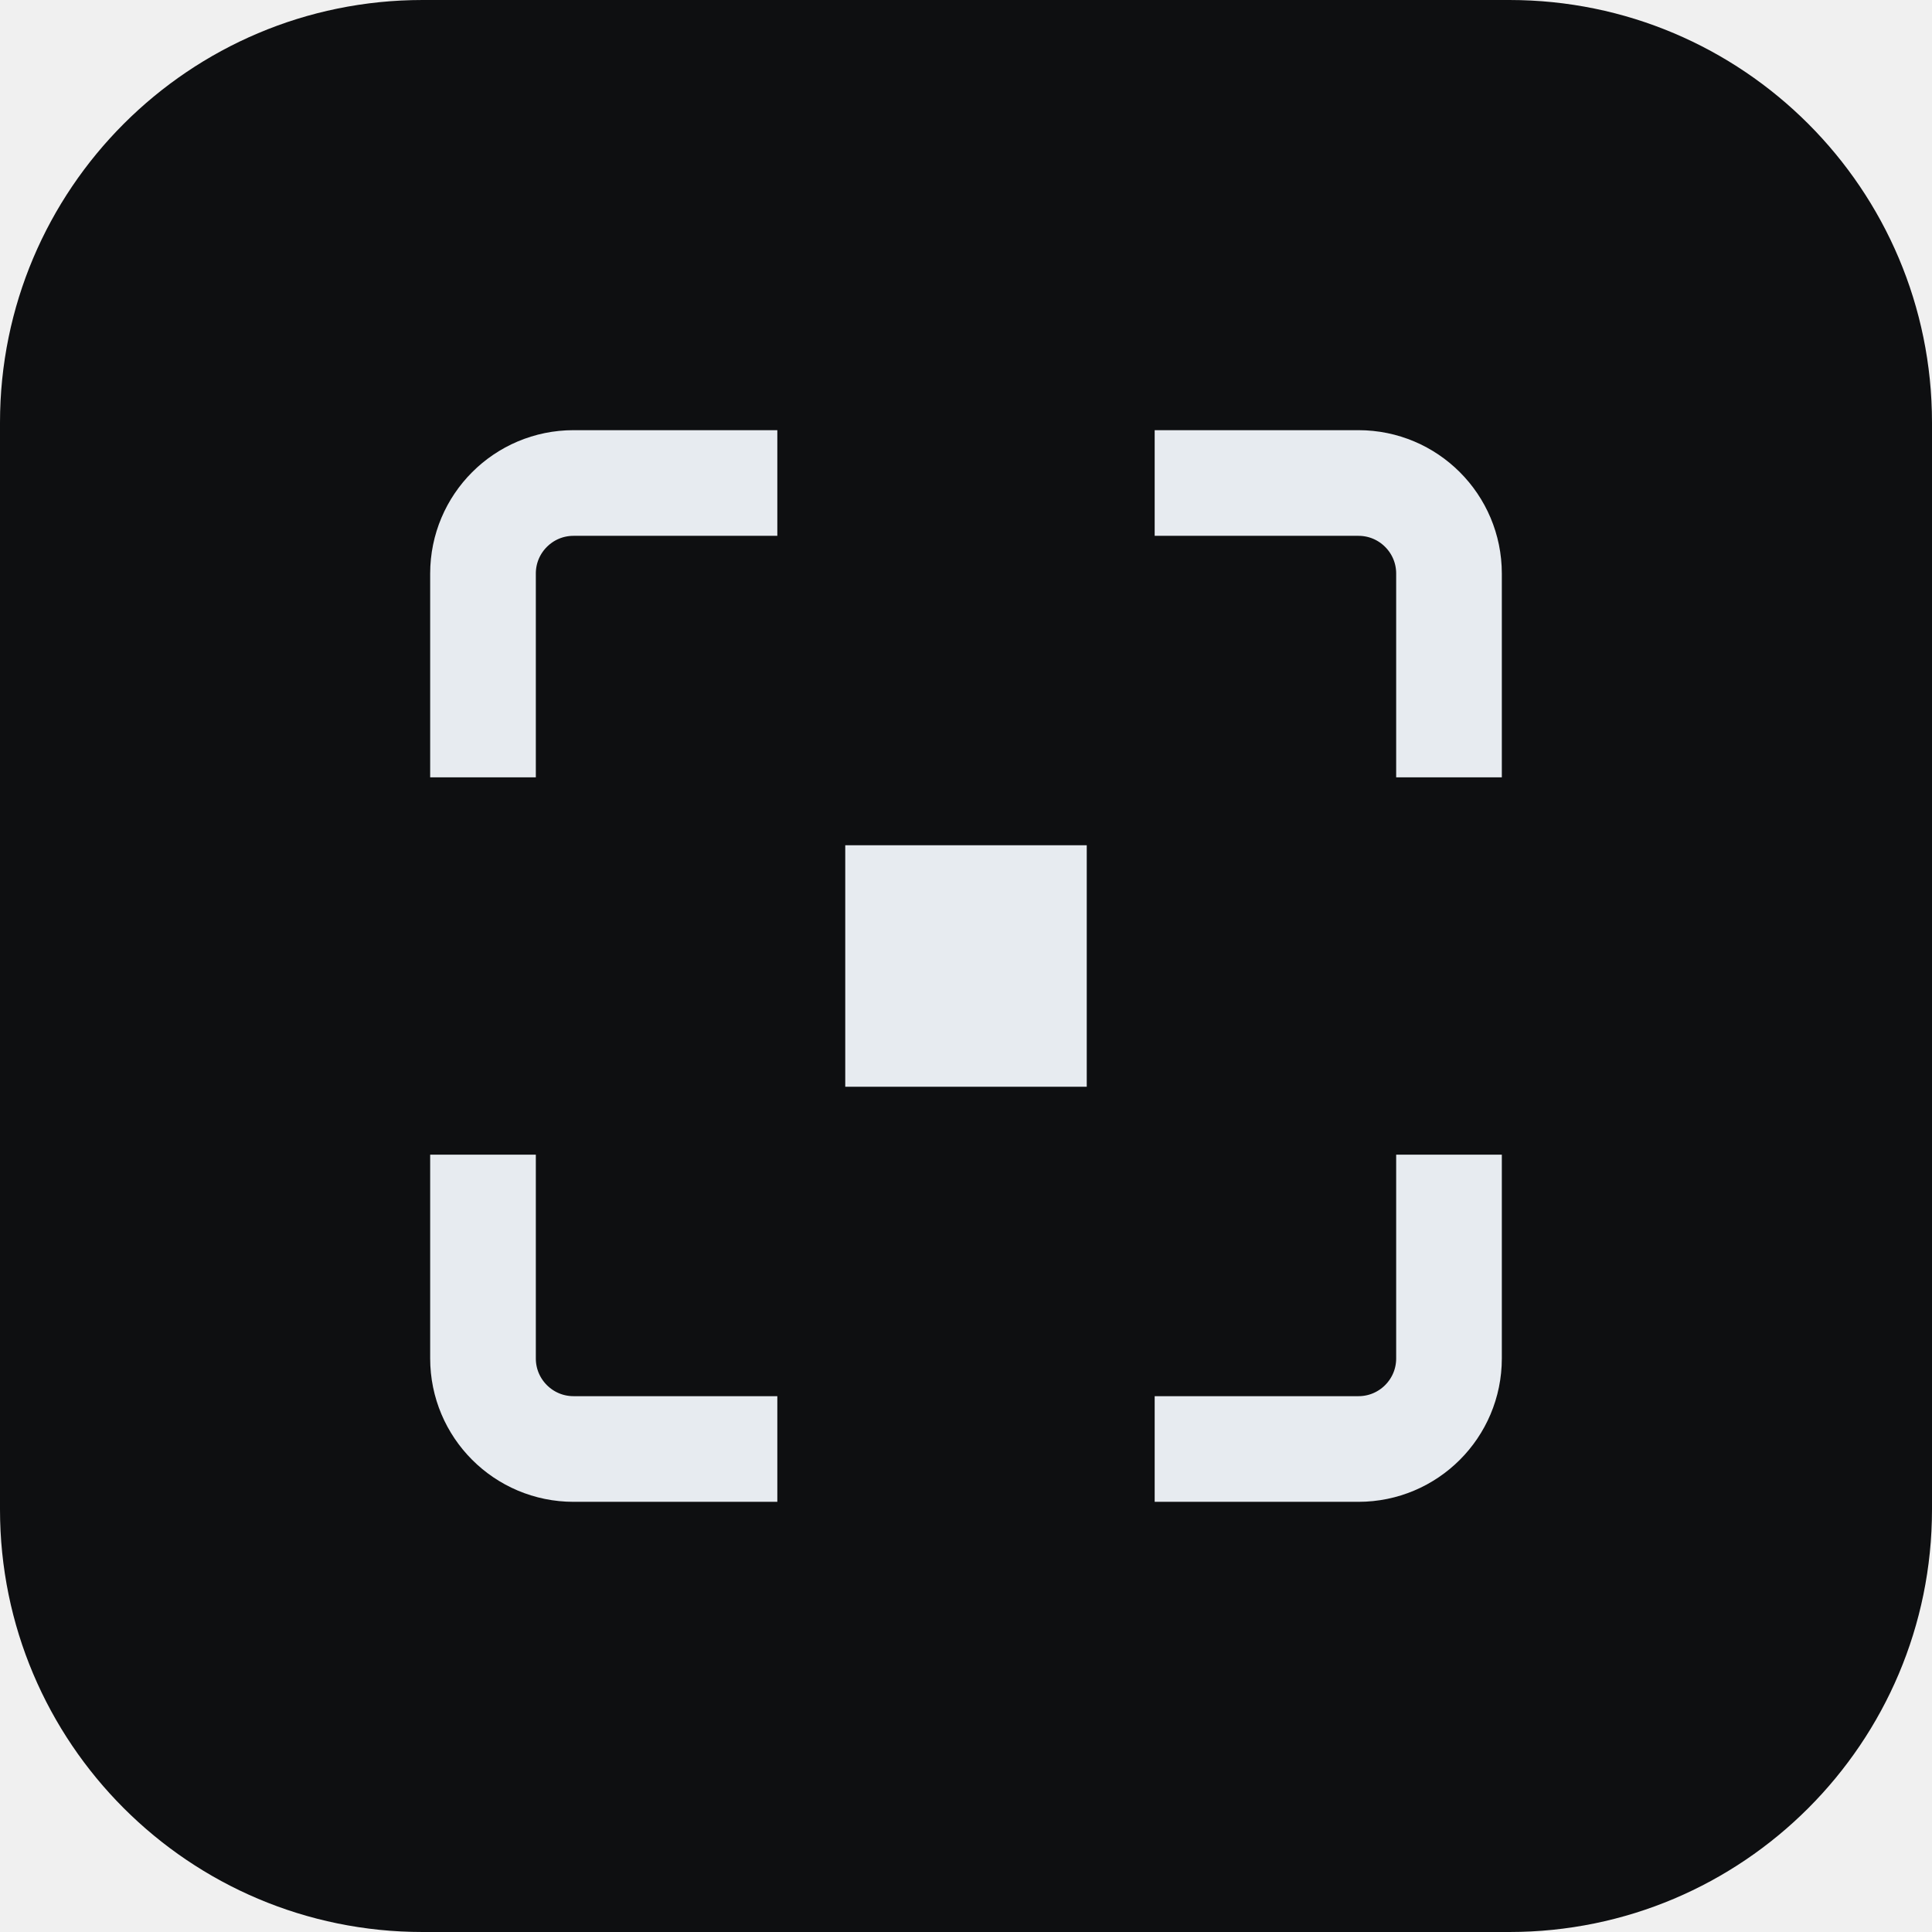
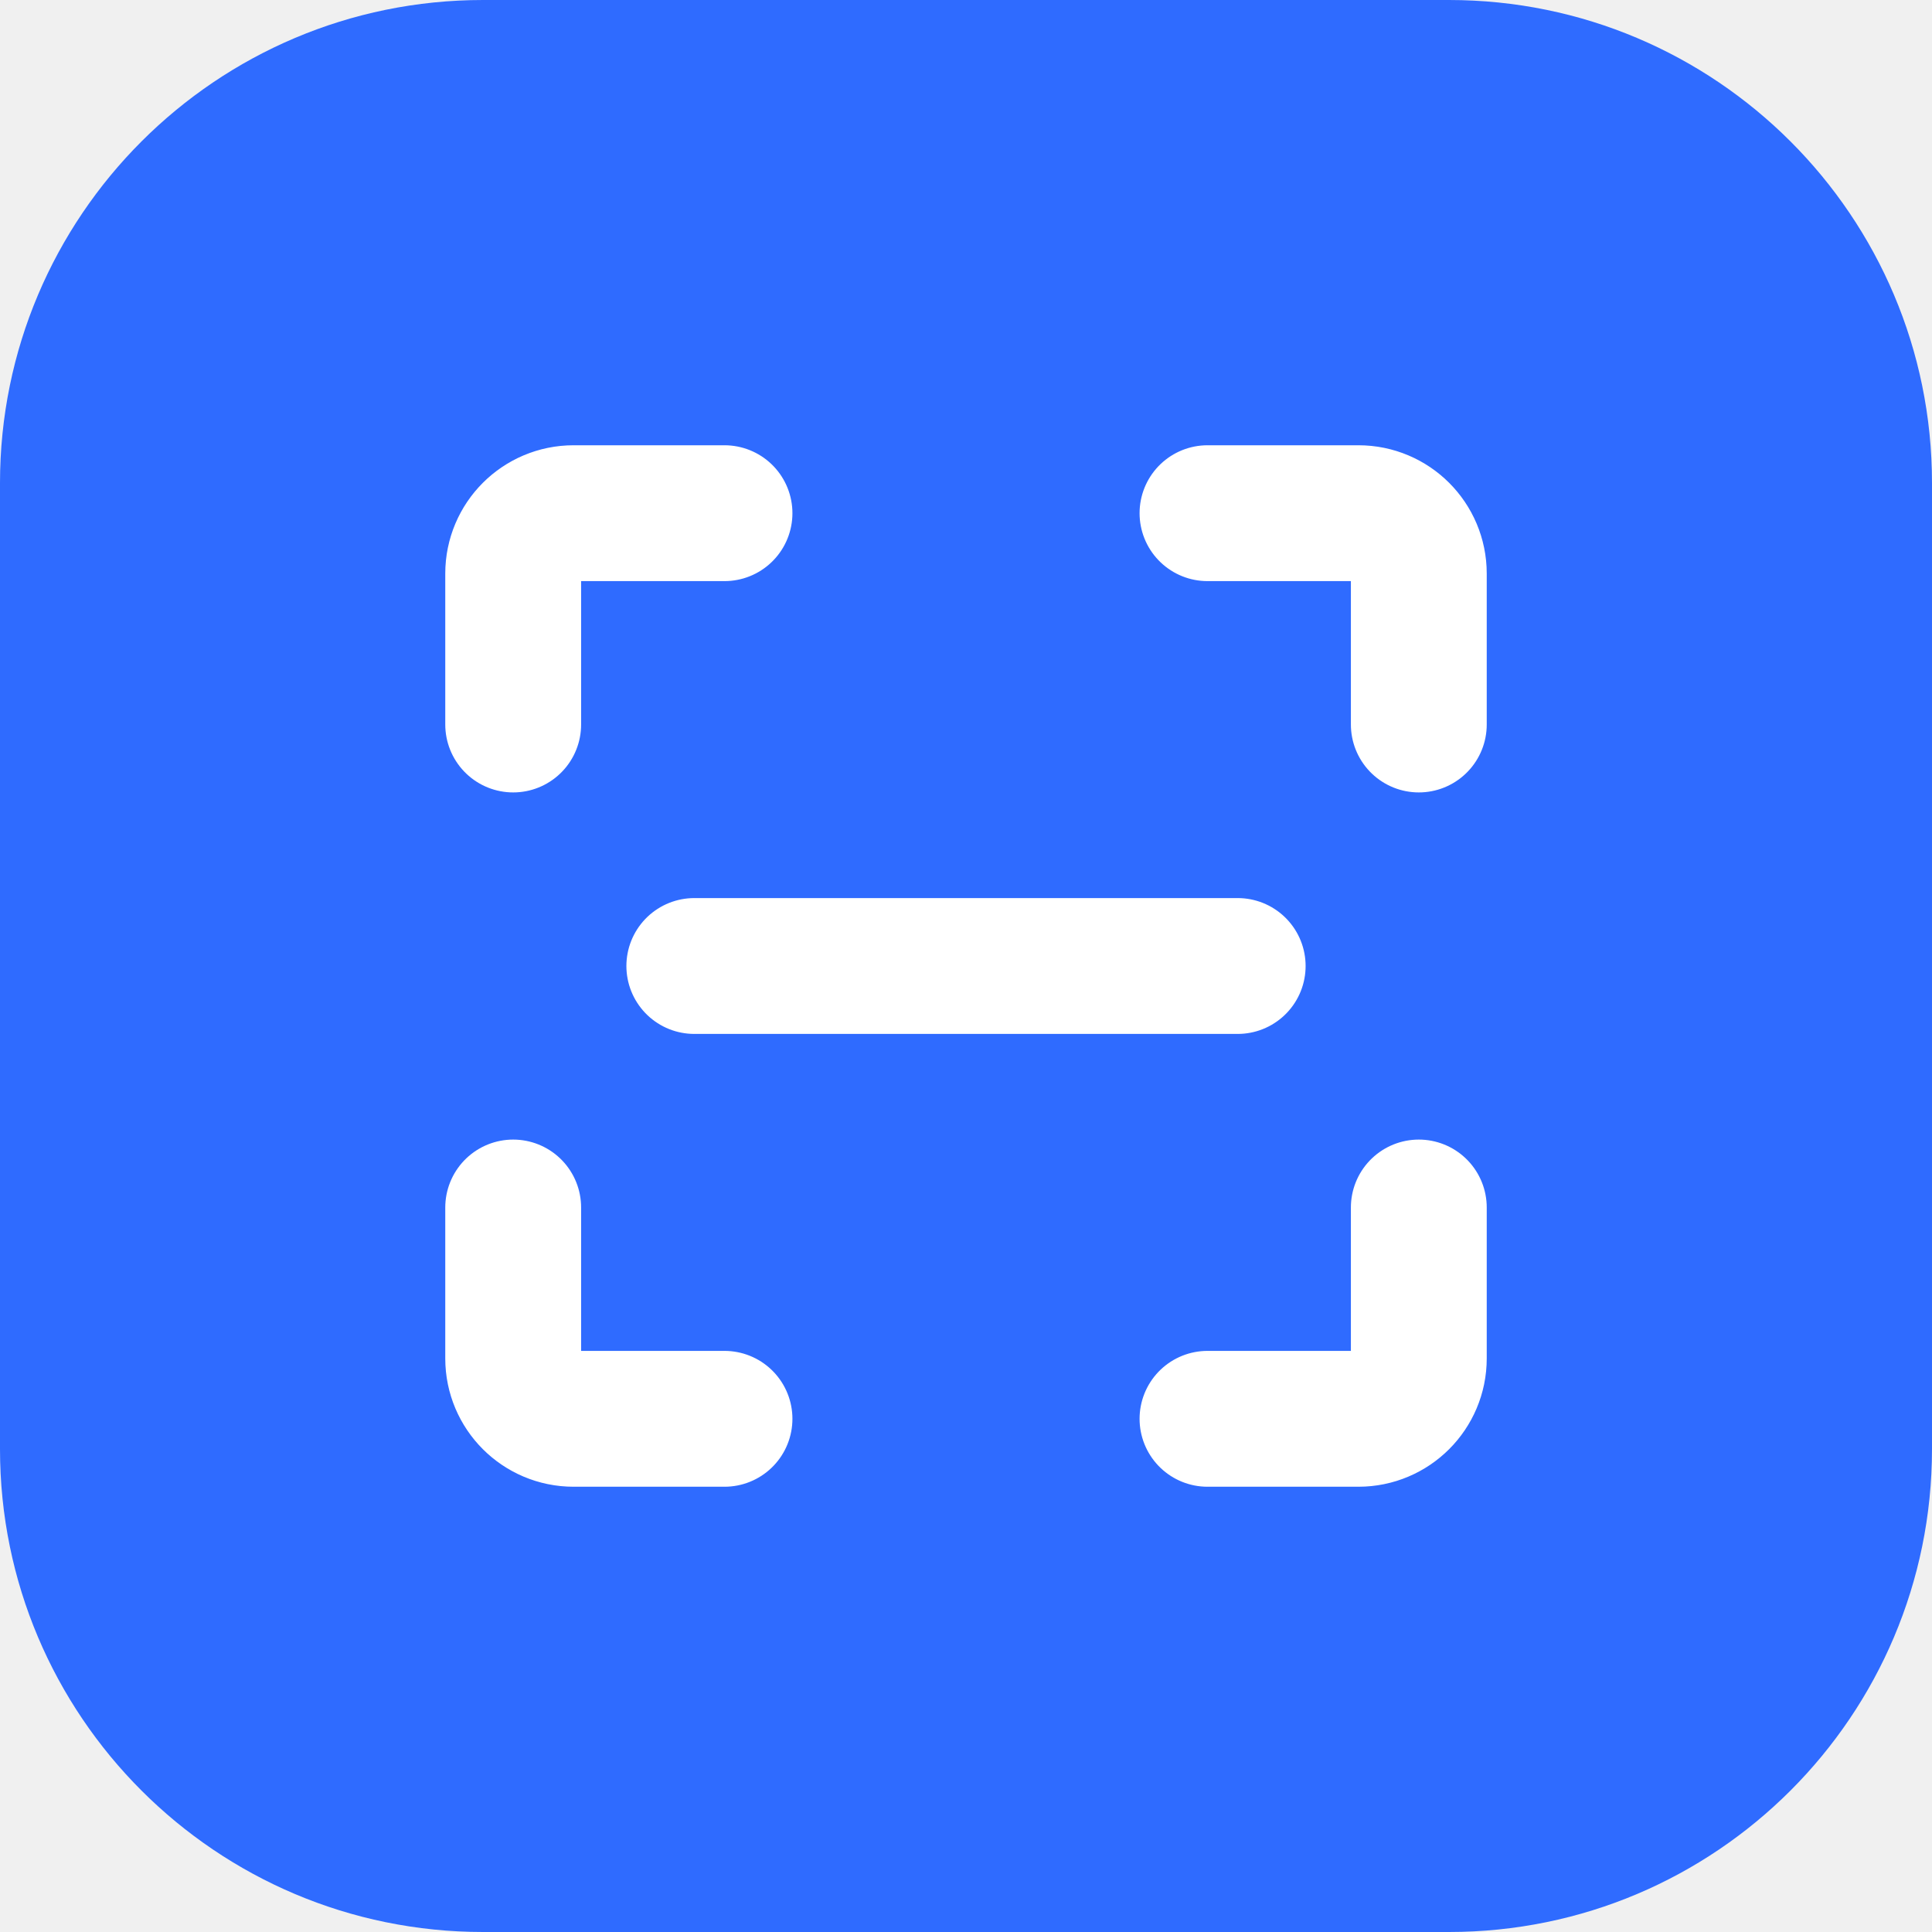
- <svg xmlns="http://www.w3.org/2000/svg" viewBox="0 0 32 32">
-   <rect width="32" height="32" rx="7" fill="#0e0f11" />
-   <path d="M8 12V9.5A1.5 1.5 0 0 1 9.5 8H12" fill="none" stroke="#e7ebf0" stroke-width="1.75" stroke-linecap="square" />
-   <path d="M20 8h2.5A1.5 1.5 0 0 1 24 9.5V12" fill="none" stroke="#e7ebf0" stroke-width="1.75" stroke-linecap="square" />
-   <path d="M24 20v2.5a1.5 1.5 0 0 1-1.5 1.5H20" fill="none" stroke="#e7ebf0" stroke-width="1.75" stroke-linecap="square" />
-   <path d="M12 24H9.5A1.5 1.5 0 0 1 8 22.5V20" fill="none" stroke="#e7ebf0" stroke-width="1.75" stroke-linecap="square" />
-   <rect x="14" y="14" width="4" height="4" fill="#e7ebf0" />
+ <svg xmlns="http://www.w3.org/2000/svg" viewBox="0 0 64 64">
+   <rect width="64" height="64" rx="16" fill="#2f6bff" />
+   <g fill="none" stroke="#fff" stroke-width="4.5" stroke-linecap="round" stroke-linejoin="round">
+     <path d="M17 24v-5a2 2 0 0 1 2-2h5M40 17h5a2 2 0 0 1 2 2v5M47 40v5a2 2 0 0 1-2 2h-5M24 47h-5a2 2 0 0 1-2-2v-5" />
+     <path d="M23 32h18" />
+   </g>
</svg>
